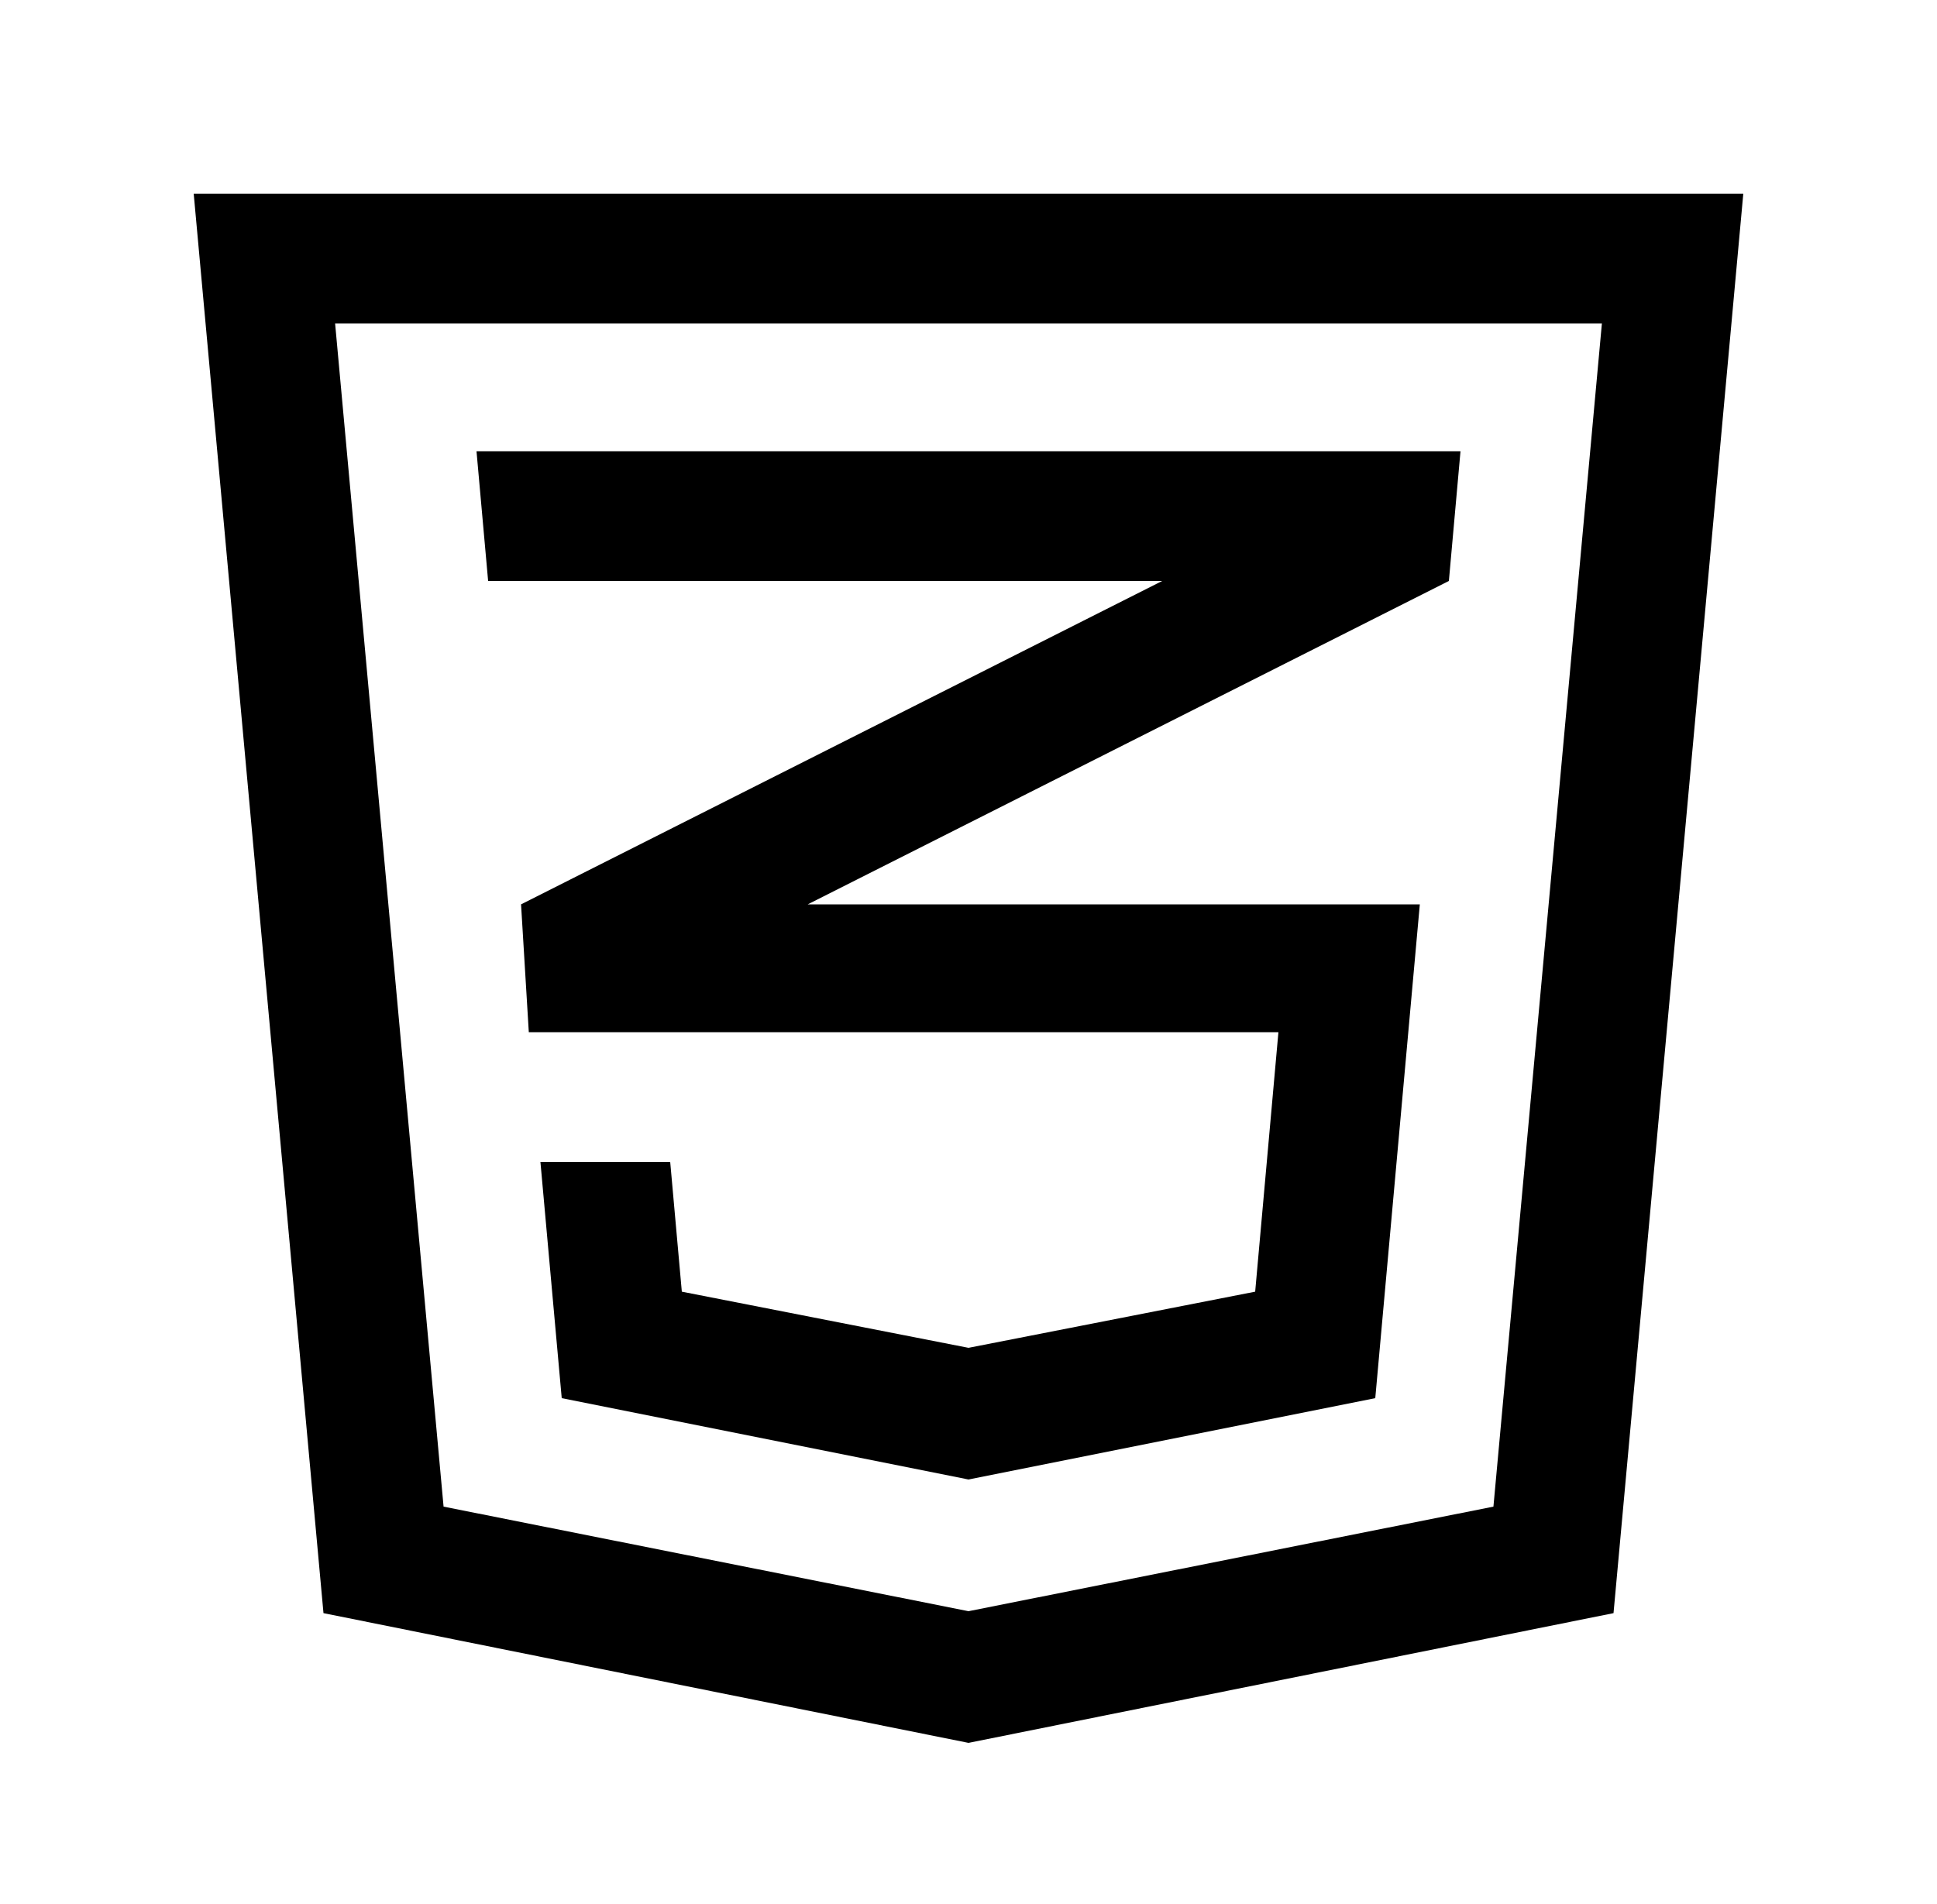
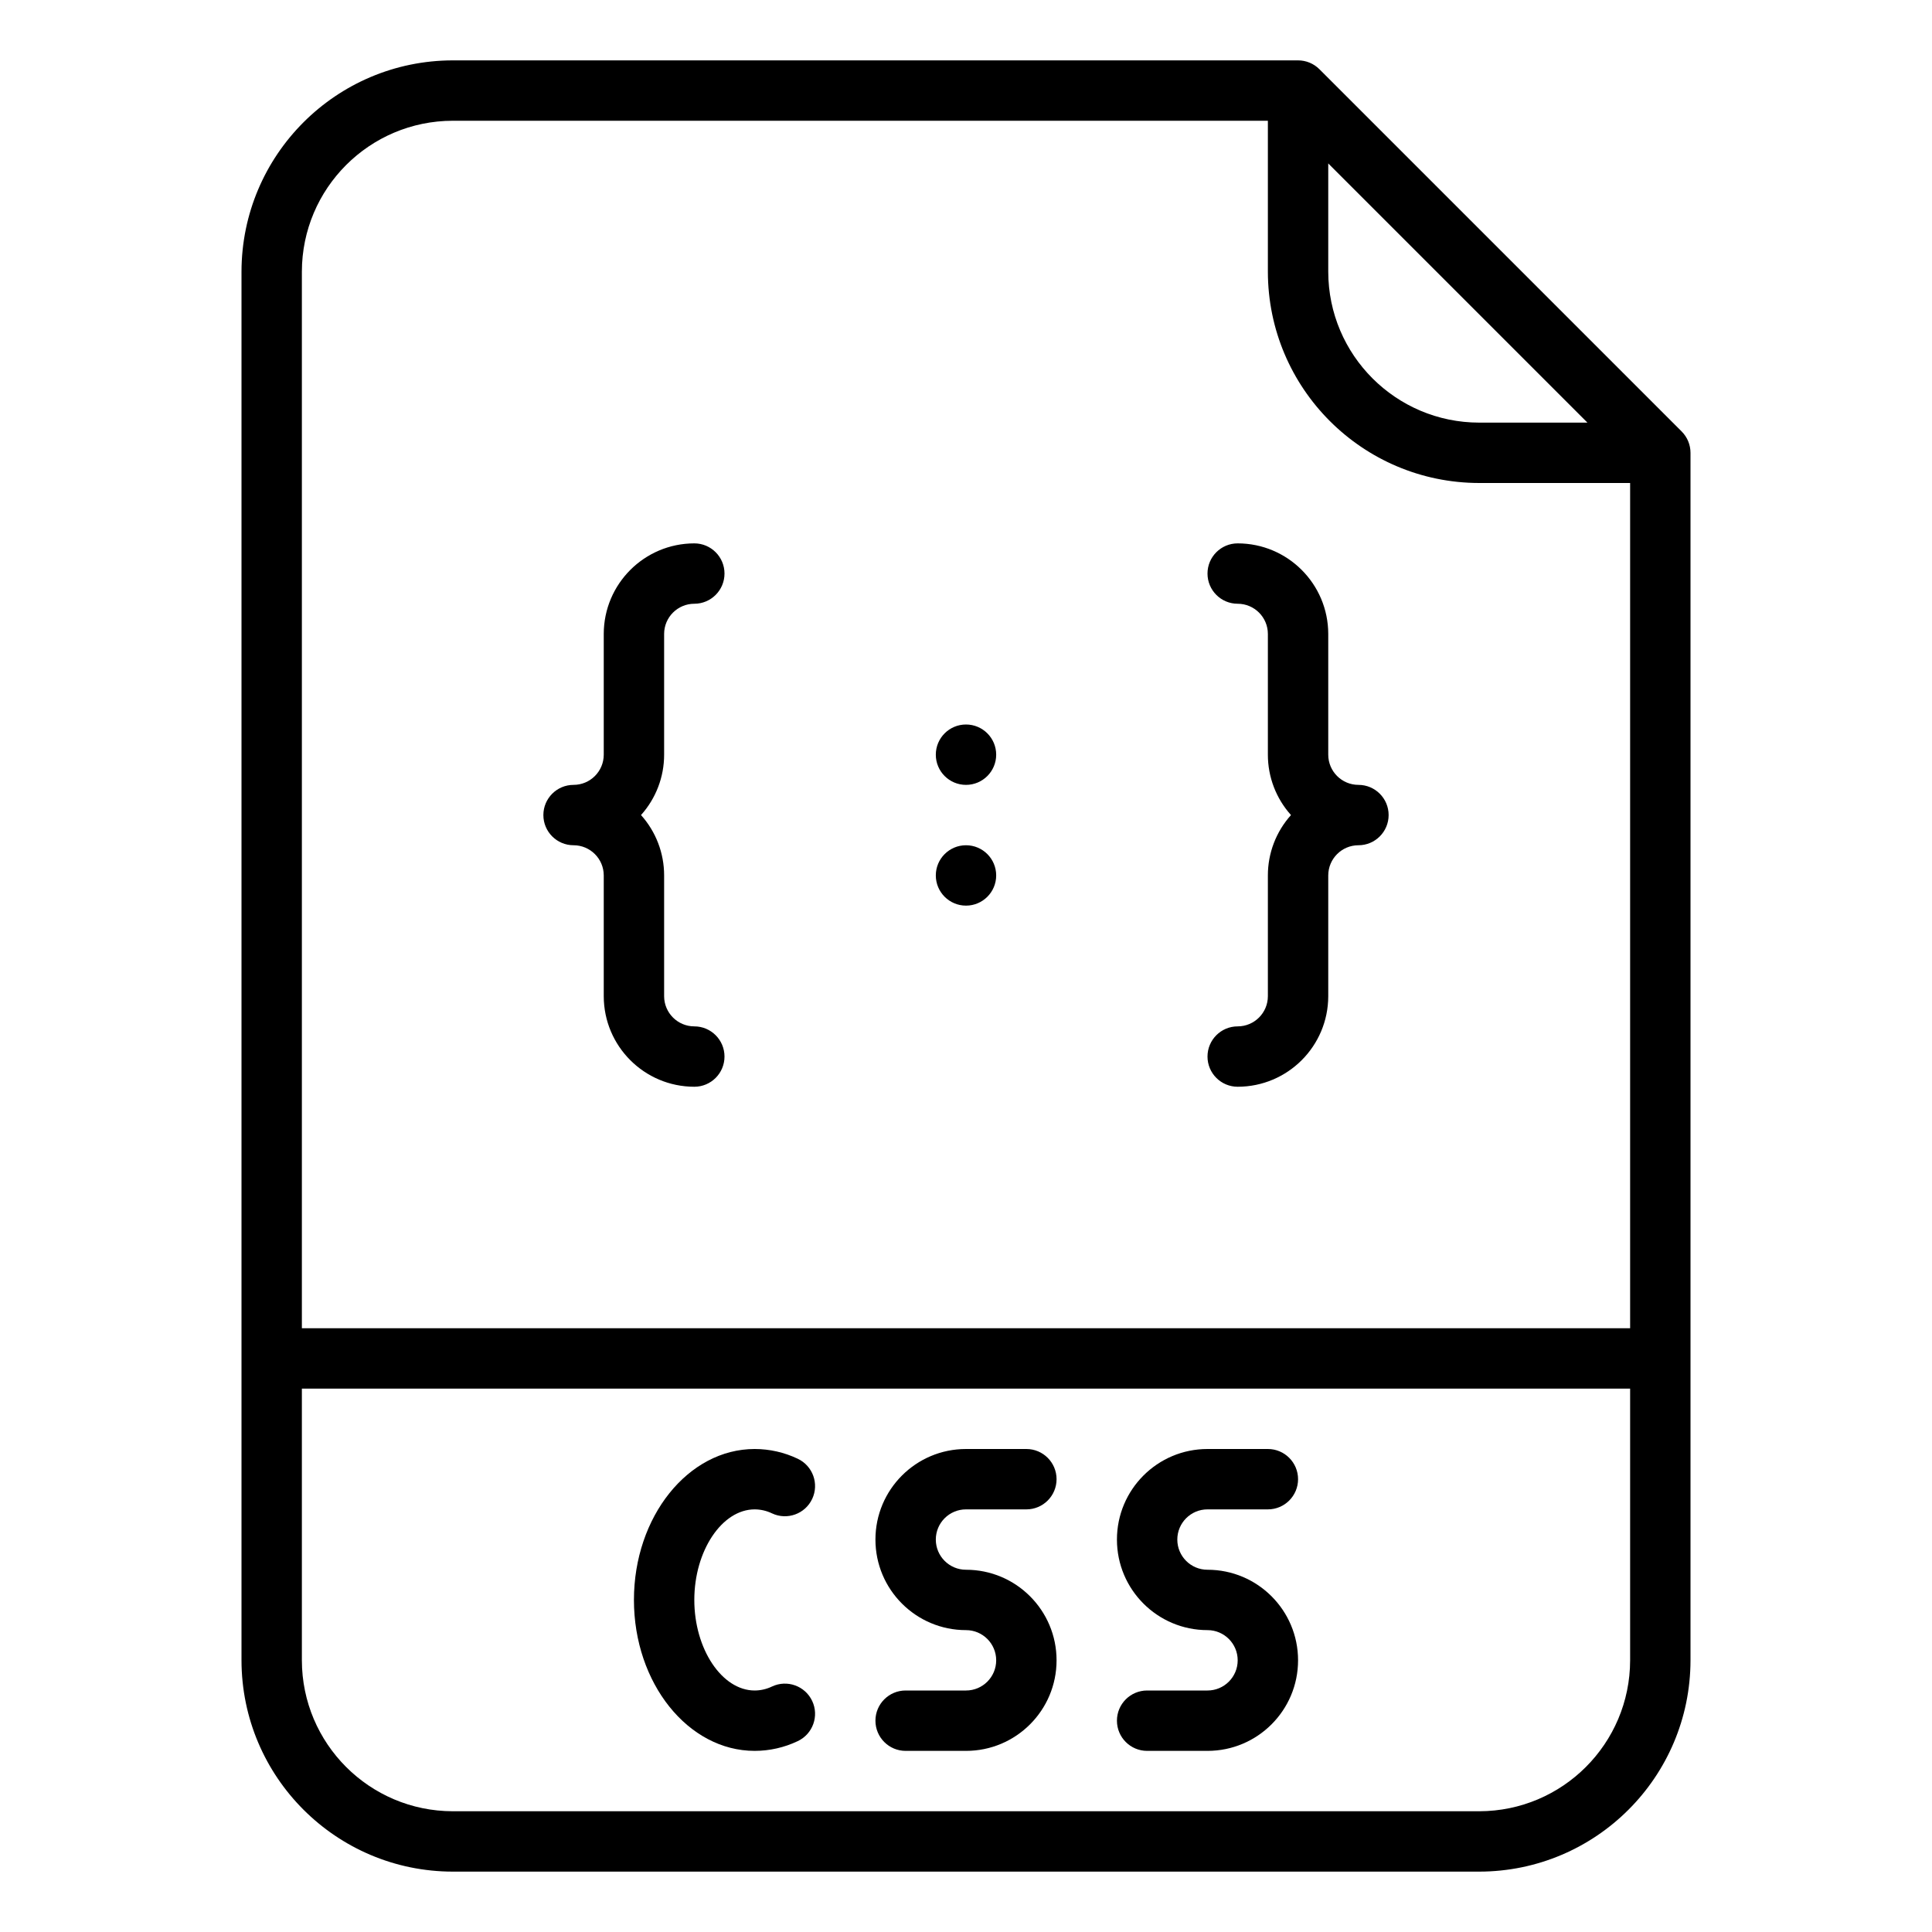
- <svg xmlns="http://www.w3.org/2000/svg" version="1.1" id="레이어_1" x="0px" y="0px" viewBox="0 0 100 98.3" style="enable-background:new 0 0 100 98.3;" xml:space="preserve">
-   <path d="M10,10l6.7,73.3L50,90l33.3-6.7L90,10H10z M77.1,77.8L50,83.2l-27.1-5.4l-5.6-61.1h65.4L77.1,77.8z" />
-   <polygon points="27.3,53.3 66,53.3 64.8,66.7 50,69.6 35.2,66.7 34.6,60 27.9,60 29,72.2 50,76.4 71,72.2 73.3,46.7 41.7,46.7   74.8,30 75.4,23.3 24.6,23.3 25.2,30 60,30 26.9,46.7 " />
+ <svg xmlns="http://www.w3.org/2000/svg" id="OutLine" viewBox="0 0 512 512" width="512" height="512">
+   <path d="M349.657,18.343A8,8,0,0,0,344,16H120A56.064,56.064,0,0,0,64,72V440a56.064,56.064,0,0,0,56,56H392a56.063,56.063,0,0,0,56-56V120a8,8,0,0,0-2.343-5.657ZM352,43.313,420.687,112H392a40.045,40.045,0,0,1-40-40ZM120,32H336V72a56.063,56.063,0,0,0,56,56h40V352H80V72A40.045,40.045,0,0,1,120,32ZM392,480H120a40.045,40.045,0,0,1-40-40V368H432v72A40.045,40.045,0,0,1,392,480Z" />
+   <path d="M256,400h16a8,8,0,0,0,0-16H256a24,24,0,0,0,0,48,8,8,0,0,1,0,16H240a8,8,0,0,0,0,16h16a24,24,0,0,0,0-48,8,8,0,0,1,0-16Z" />
+   <path d="M320,400h16a8,8,0,0,0,0-16H320a24,24,0,0,0,0,48,8,8,0,0,1,0,16H304a8,8,0,0,0,0,16h16a24,24,0,0,0,0-48,8,8,0,0,1,0-16Z" />
+   <path d="M200,400a10.708,10.708,0,0,1,4.59,1.058,8,8,0,0,0,6.82-14.474A26.581,26.581,0,0,0,200,384c-17.645,0-32,17.944-32,40s14.355,40,32,40a26.581,26.581,0,0,0,11.41-2.584,8,8,0,1,0-6.82-14.474A10.708,10.708,0,0,1,200,448c-8.673,0-16-10.991-16-24S191.327,400,200,400Z" />
+   <circle cx="256" cy="200" r="8" />
+   <circle cx="256" cy="232" r="8" />
+   <path d="M152,224a8.009,8.009,0,0,1,8,8v32a24.027,24.027,0,0,0,24,24,8,8,0,0,0,0-16,8.009,8.009,0,0,1-8-8V232a23.9,23.9,0,0,0-6.126-16A23.9,23.9,0,0,0,176,200V168a8.009,8.009,0,0,1,8-8,8,8,0,0,0,0-16,24.027,24.027,0,0,0-24,24v32a8.009,8.009,0,0,1-8,8,8,8,0,0,0,0,16Z" />
+   <path d="M336,264a8.009,8.009,0,0,1-8,8,8,8,0,0,0,0,16,24.027,24.027,0,0,0,24-24V232a8.009,8.009,0,0,1,8-8,8,8,0,0,0,0-16,8.009,8.009,0,0,1-8-8V168a24.027,24.027,0,0,0-24-24,8,8,0,0,0,0,16,8.009,8.009,0,0,1,8,8v32a23.9,23.9,0,0,0,6.126,16A23.9,23.9,0,0,0,336,232Z" />
</svg>
